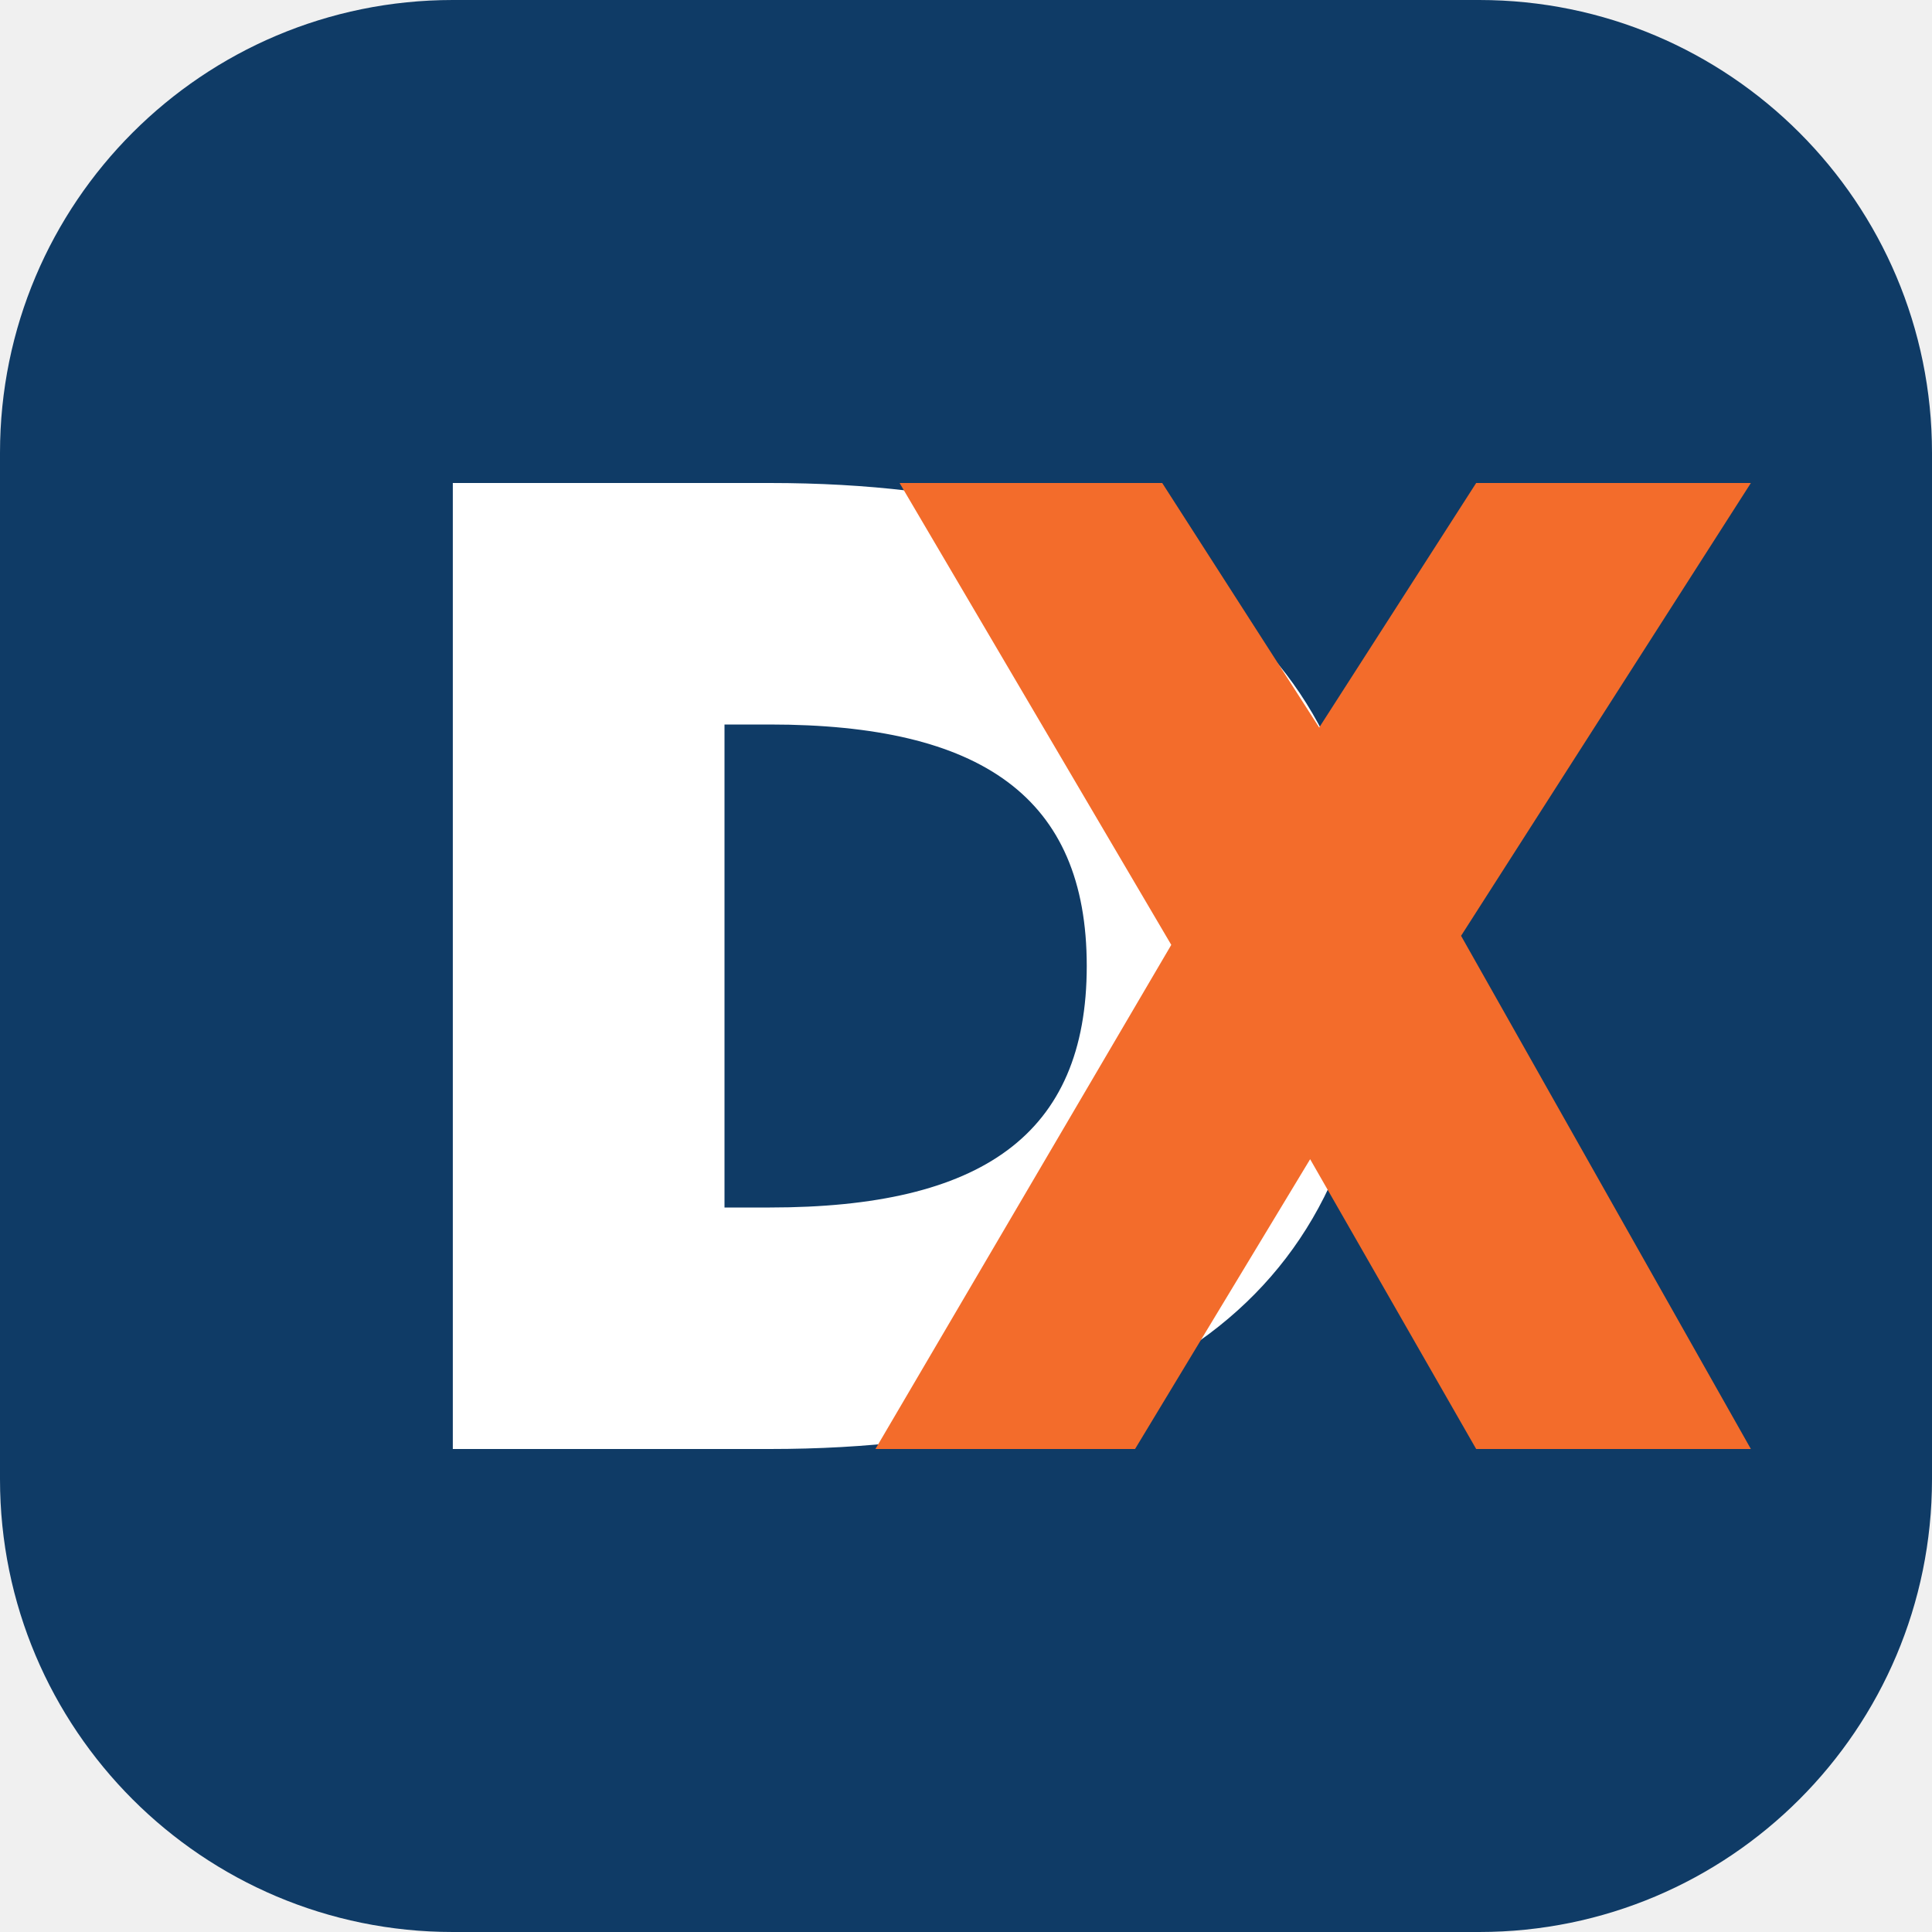
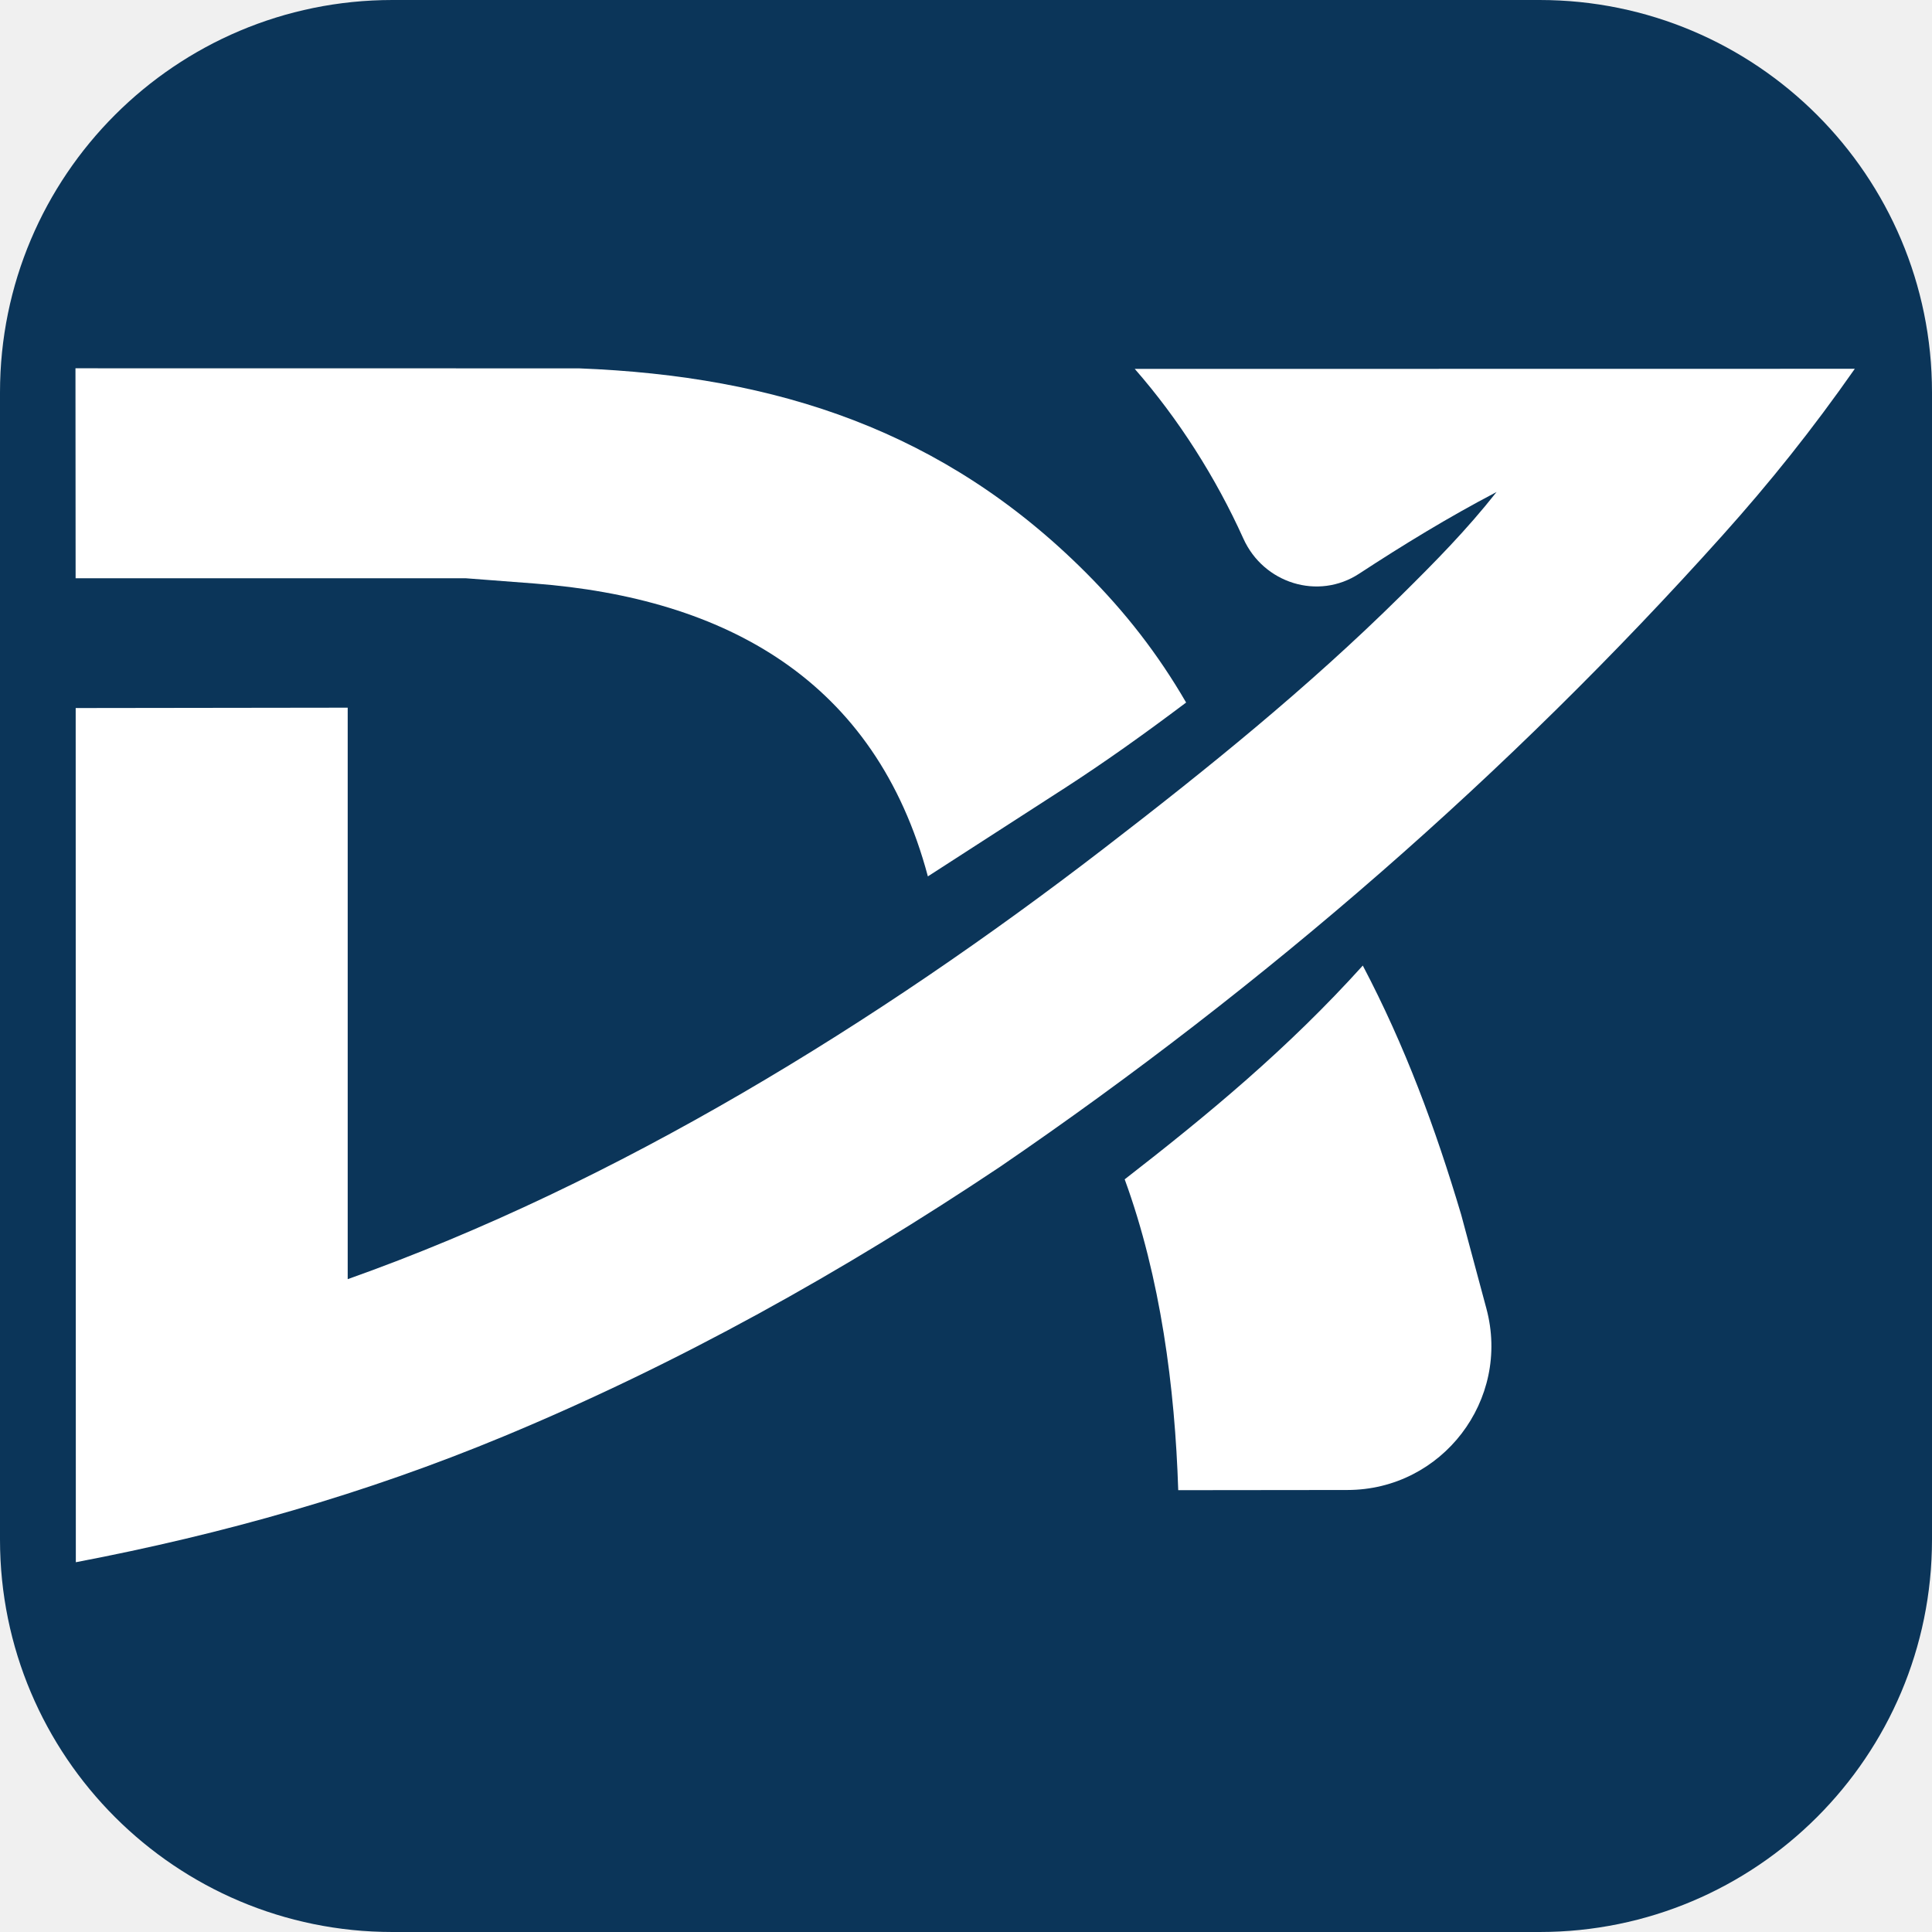
- <svg xmlns="http://www.w3.org/2000/svg" viewBox="0 0 64 64">
-   <rect width="64" height="64" rx="15" fill="#0f3b66" />
-   <path d="M15 16h10.5c13 0 20 5.5 20 16s-7 16-20 16H15V16Zm10.5 24c7 0 10.5-2.4 10.5-8s-3.5-8-10.5-8H24v16h1.5Z" fill="#fff" />
-   <path d="m38.5 16 5.2 8.1 5.2-8.1H58L48.4 31 58 48h-9.1l-5.5-9.6L37.6 48H29l9.8-16.7L29.8 16h8.7Z" fill="#f36c2b" />
+ <svg xmlns="http://www.w3.org/2000/svg" viewBox="0 0 64 64" role="img" aria-label="DIXOY">
+   <rect width="64" height="64" rx="13" fill="#0b3559" />
+   <g transform="translate(2.5 12.2) scale(0.12)" fill="#ffffff">
+     <path d="M75.15,93.69v157.76c74.57-26.46,146.45-70.96,208.59-118.78,28.82-22.17,56.44-44.49,82.2-69.95,9.36-9.26,17.97-17.95,26.36-28.57-13.38,7.01-25.76,14.59-37.95,22.56-11.31,7.4-26.38,2.64-31.94-9.68-7.65-16.95-17.95-33.1-29.99-46.86l198.77-.03c-11.78,16.83-23.41,31.36-36.52,45.98-59.16,65.98-126.16,124.21-199.41,174.29-43.45,29.03-88.8,54.39-137.05,74.43-38.37,15.93-77.34,26.97-118.11,34.75L.06,93.79l75.09-.1Z" />
+     <path d="M272.47,116.28l-37.16,23.98c-14.44-54.16-55.82-76.82-108.63-80.85l-18.84-1.44H.04S0,0,0,0l139.02.02c54.77,2.12,100.84,17.3,139.89,56.37,10.9,10.91,19.89,22.44,27.69,35.88-11.57,8.7-22.35,16.41-34.13,24.02Z" />
+     <path d="M304.42,309.7c-.91-28.32-4.86-58.66-14.78-85.81,23.07-17.91,45.04-36.08,65.73-59.01,11.69,22.24,20.04,44.85,27.16,68.77l6.96,25.91c6.78,25.25-12.23,50.06-38.37,50.09l-46.7.05Z" />
+   </g>
</svg>
